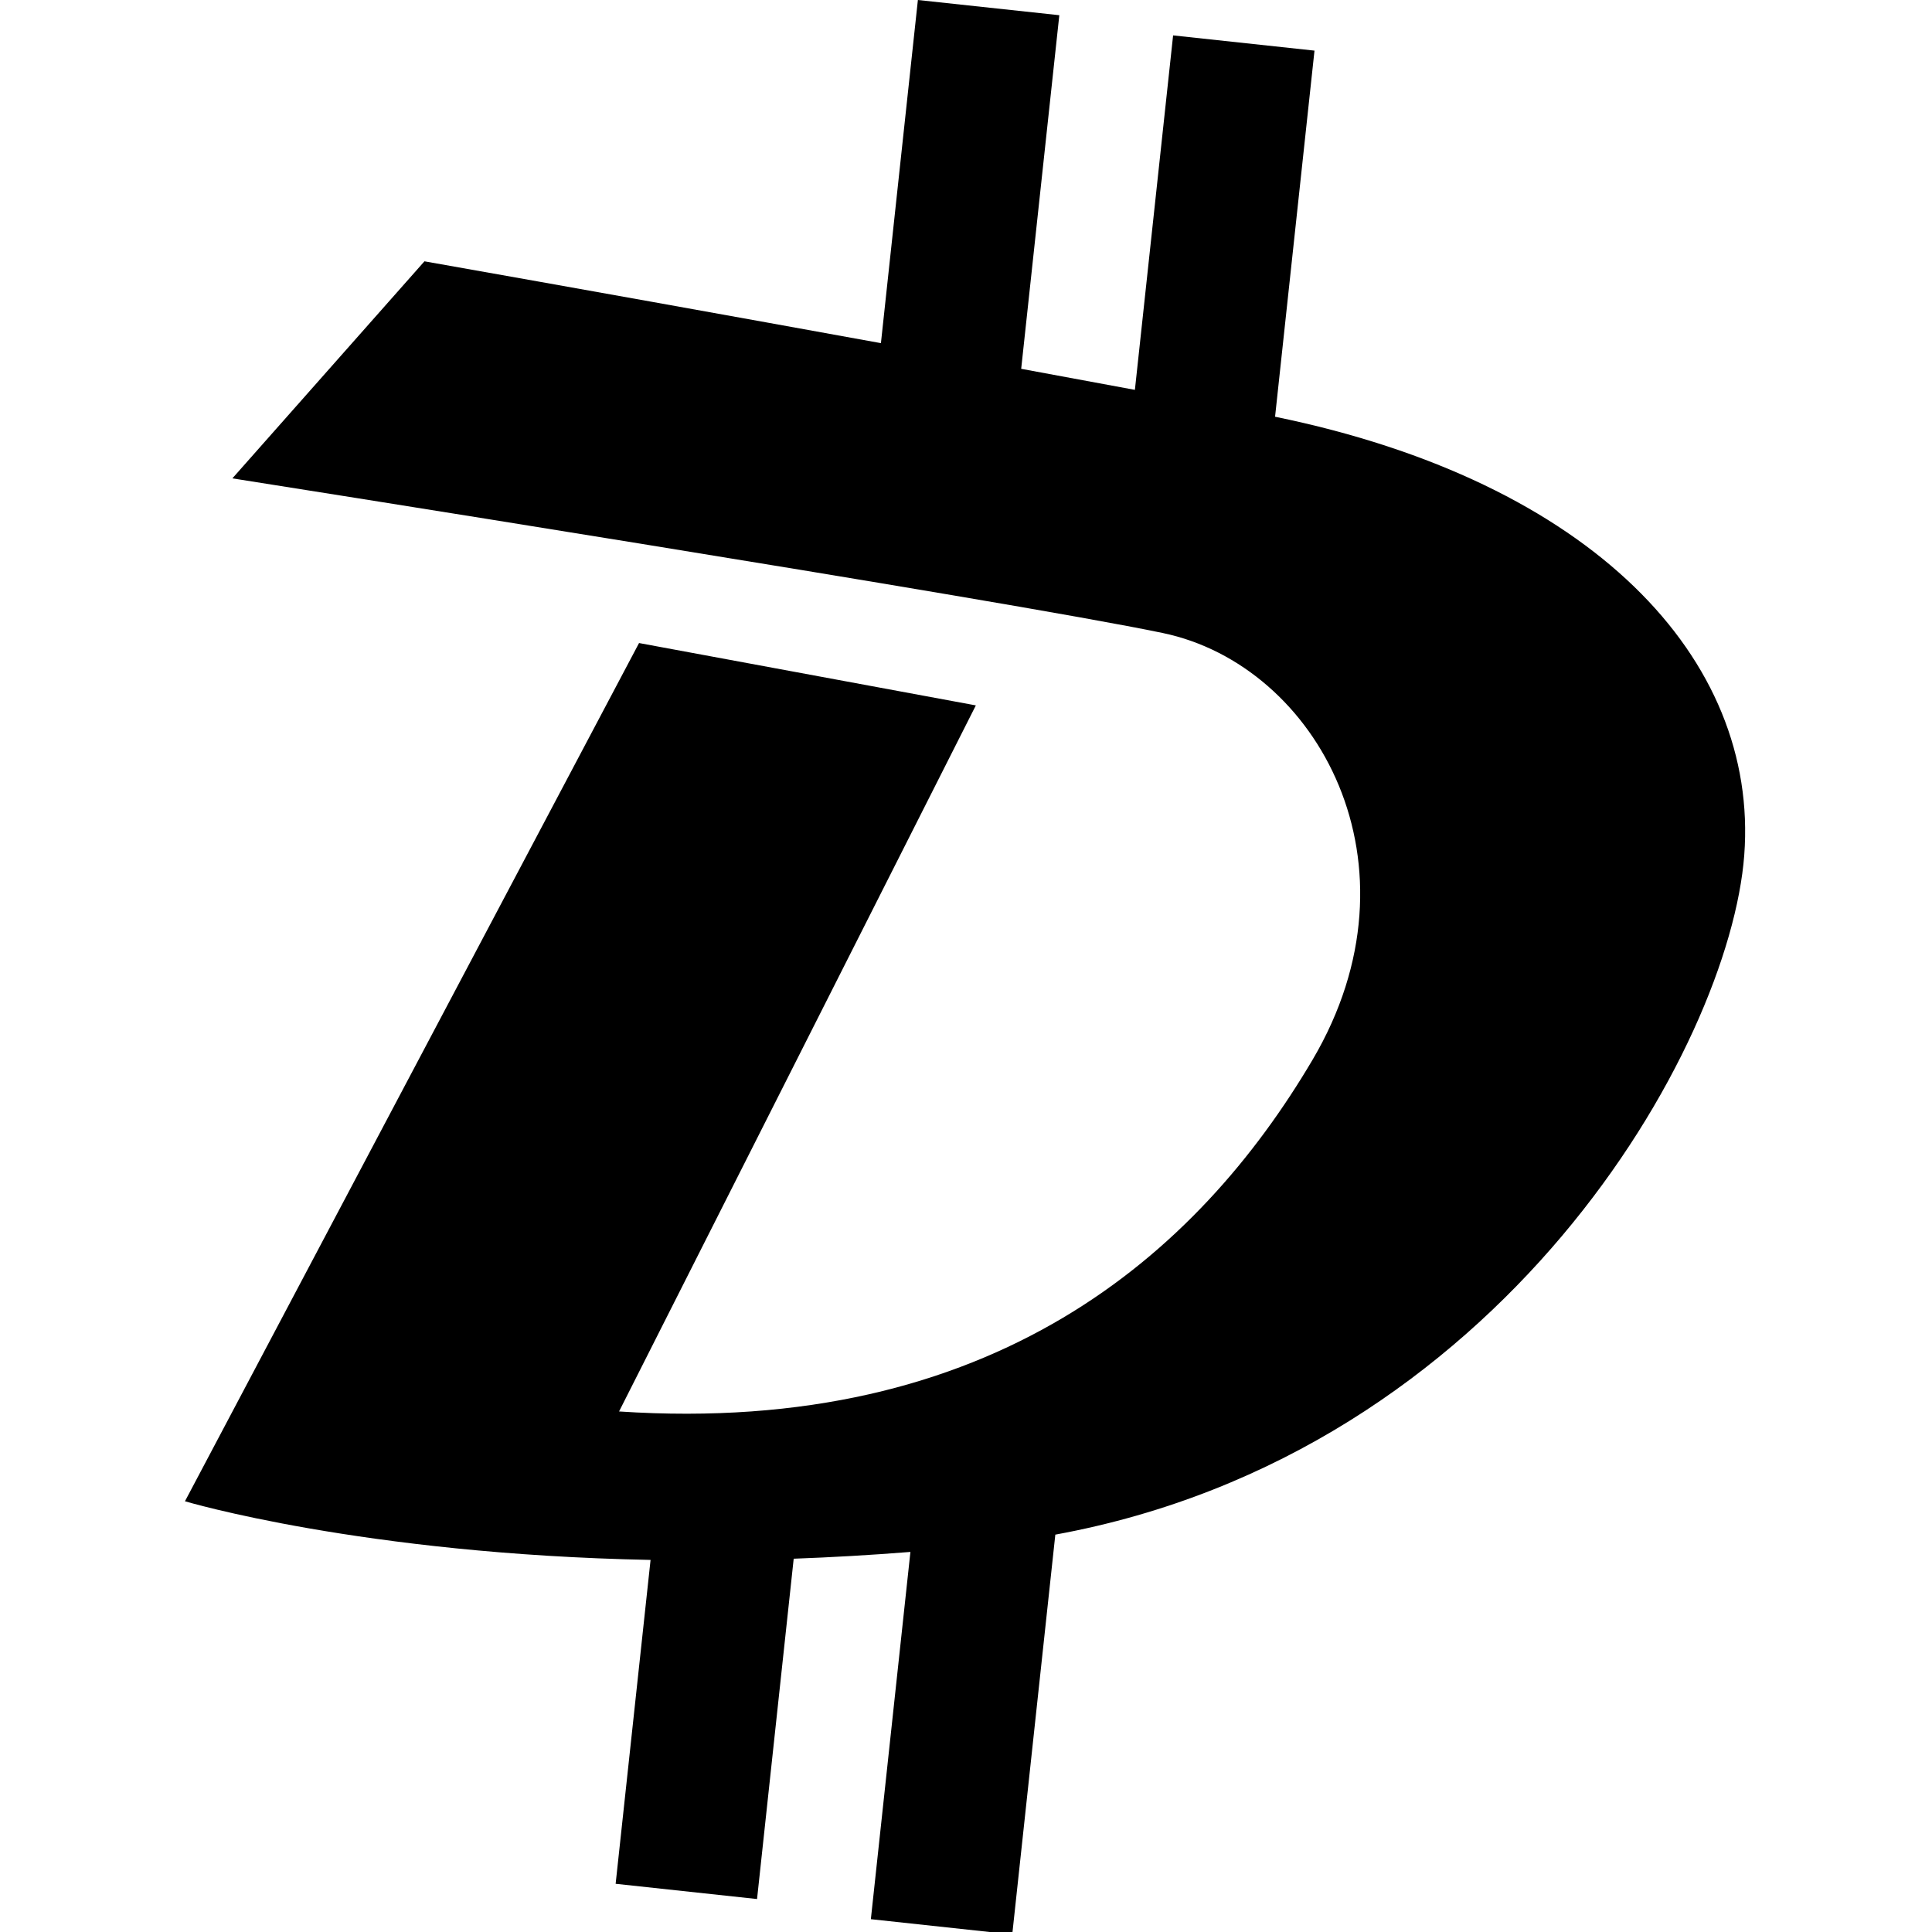
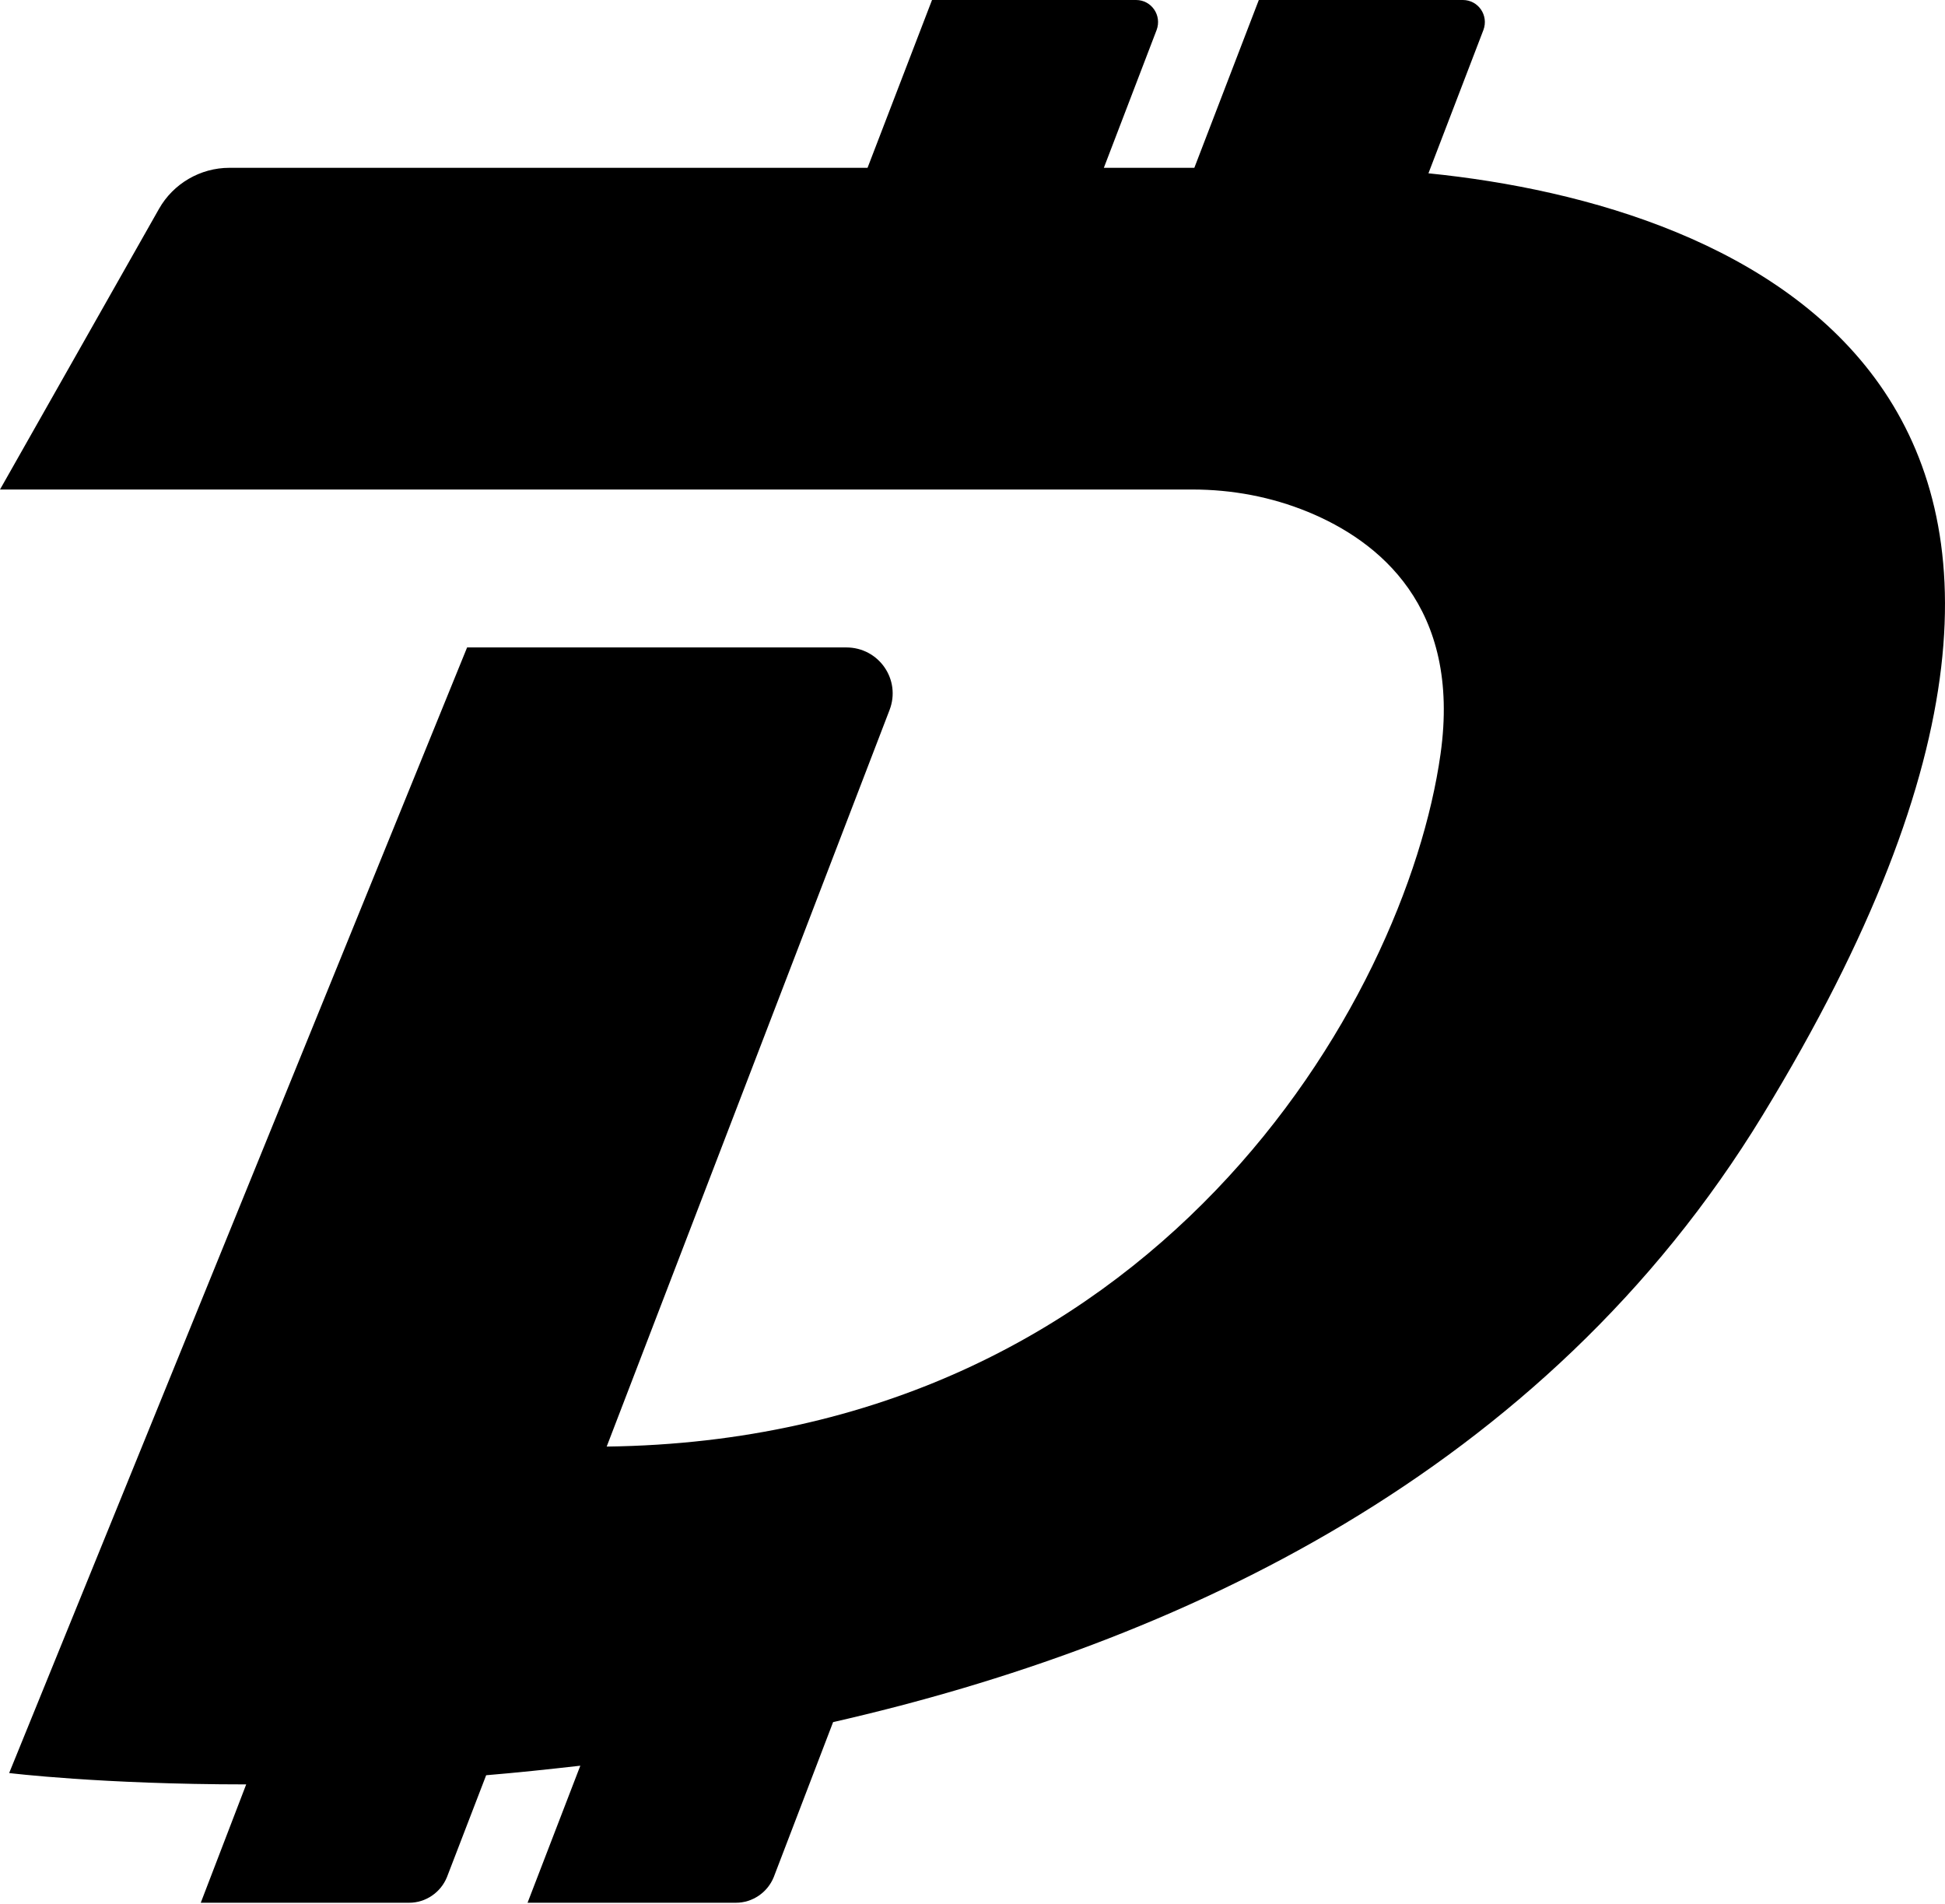
- <svg xmlns="http://www.w3.org/2000/svg" width="512px" height="512px" viewBox="0 0 384 384" version="1.1">
-   <g id="surface1">
-     <path style=" stroke:none;fill-rule:nonzero;fill:rgb(0%,0%,0%);fill-opacity:1;" d="M 253.43 82.828 L 261.266 10.062 L 233.164 7.035 L 225.57 77.488 C 218.195 76.113 210.609 74.711 202.969 73.305 L 210.547 3.023 L 182.438 0 L 175.09 68.203 C 144.859 62.711 114.617 57.289 84.363 51.938 L 46.188 95.078 C 46.188 95.078 200.402 119.379 231.145 125.824 C 261.895 132.27 283.695 171.93 260.895 210.617 C 238.094 249.301 197.281 285.453 123.043 280.539 L 193.957 140.203 L 127.016 127.809 L 36.762 298.387 C 36.762 298.387 71.961 308.918 129.305 310.047 L 122.363 374.418 L 150.469 377.449 L 157.754 309.805 C 165.227 309.531 172.957 309.094 180.953 308.457 L 173.09 381.453 L 201.191 384.484 L 209.754 305.02 C 298.609 288.746 343.824 207.969 346.684 169.953 C 349.613 130.898 316.438 95.742 253.43 82.828 Z M 253.43 82.828 " />
+ <svg xmlns="http://www.w3.org/2000/svg" width="512px" height="501px" viewBox="0 0 512 501" version="1.1">
+   <defs />
+   <g id="Page-1" stroke="none" stroke-width="1" fill="none" fill-rule="evenodd">
+     <g id="dgb-—-копия" fill="#000000" fill-rule="nonzero">
+       <path d="M376.021,45.616 L390.487,7.908 C391.934,4.05 389.137,0 385.086,0 L331.369,0 L314.396,44.17 L290.575,44.17 L304.462,7.908 C305.909,4.05 303.112,0 299.062,0 L245.344,0 L228.371,44.17 L60.372,44.17 C52.753,44.17 45.616,48.317 41.855,54.971 L0,128.844 L58.539,128.844 L313.913,128.844 C324.329,128.844 334.648,130.773 344.292,134.727 C362.809,142.346 384.701,159.609 379.204,198.474 C370.042,263.572 303.691,378.914 159.705,380.747 L234.157,186.901 C237.243,178.897 231.36,170.41 222.777,170.41 L122.961,170.41 L2.411,466.675 C2.411,466.675 26.714,469.665 64.808,469.665 L52.849,500.815 L107.724,500.815 C112.064,500.815 116.018,498.115 117.657,494.064 L127.976,467.254 C136.077,466.579 144.275,465.711 152.762,464.746 L138.874,500.815 L193.749,500.815 C198.089,500.815 202.043,498.115 203.682,494.064 L219.305,453.27 C309.477,432.728 406.4,387.98 463.975,293.565 C580.185,103.191 459.442,54.007 376.021,45.616 Z" id="Shape" />
+     </g>
  </g>
</svg>
